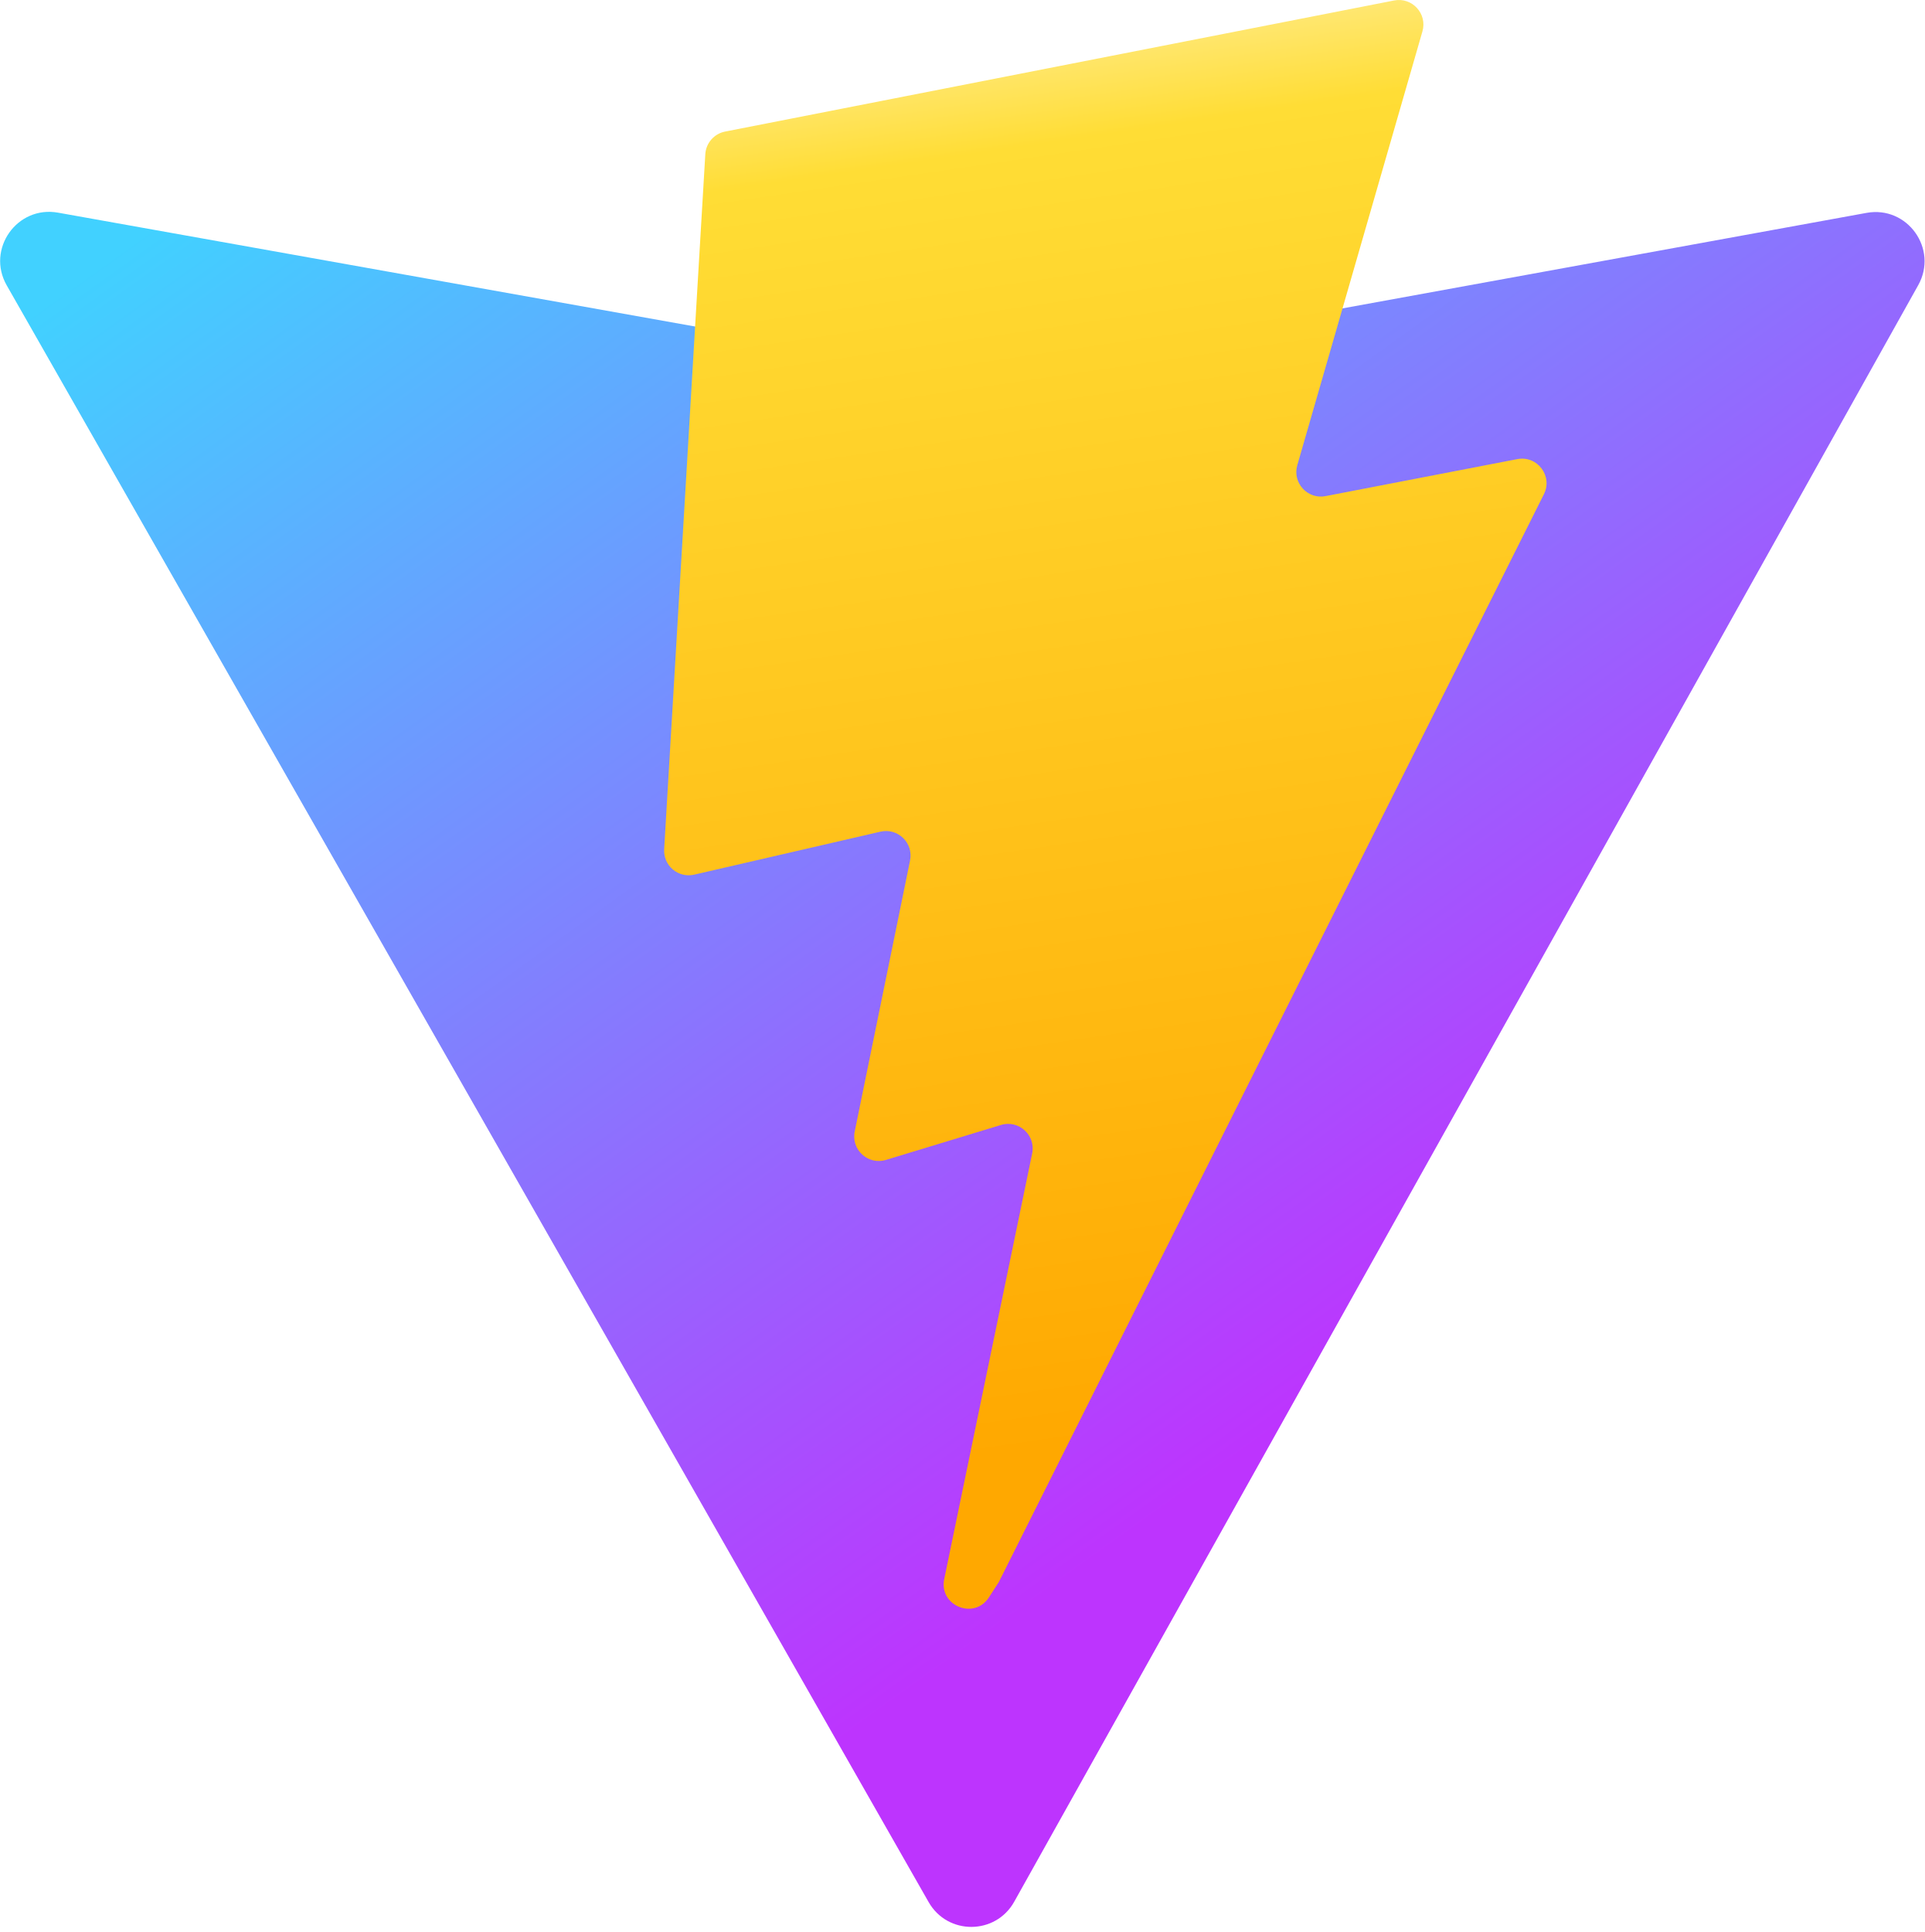
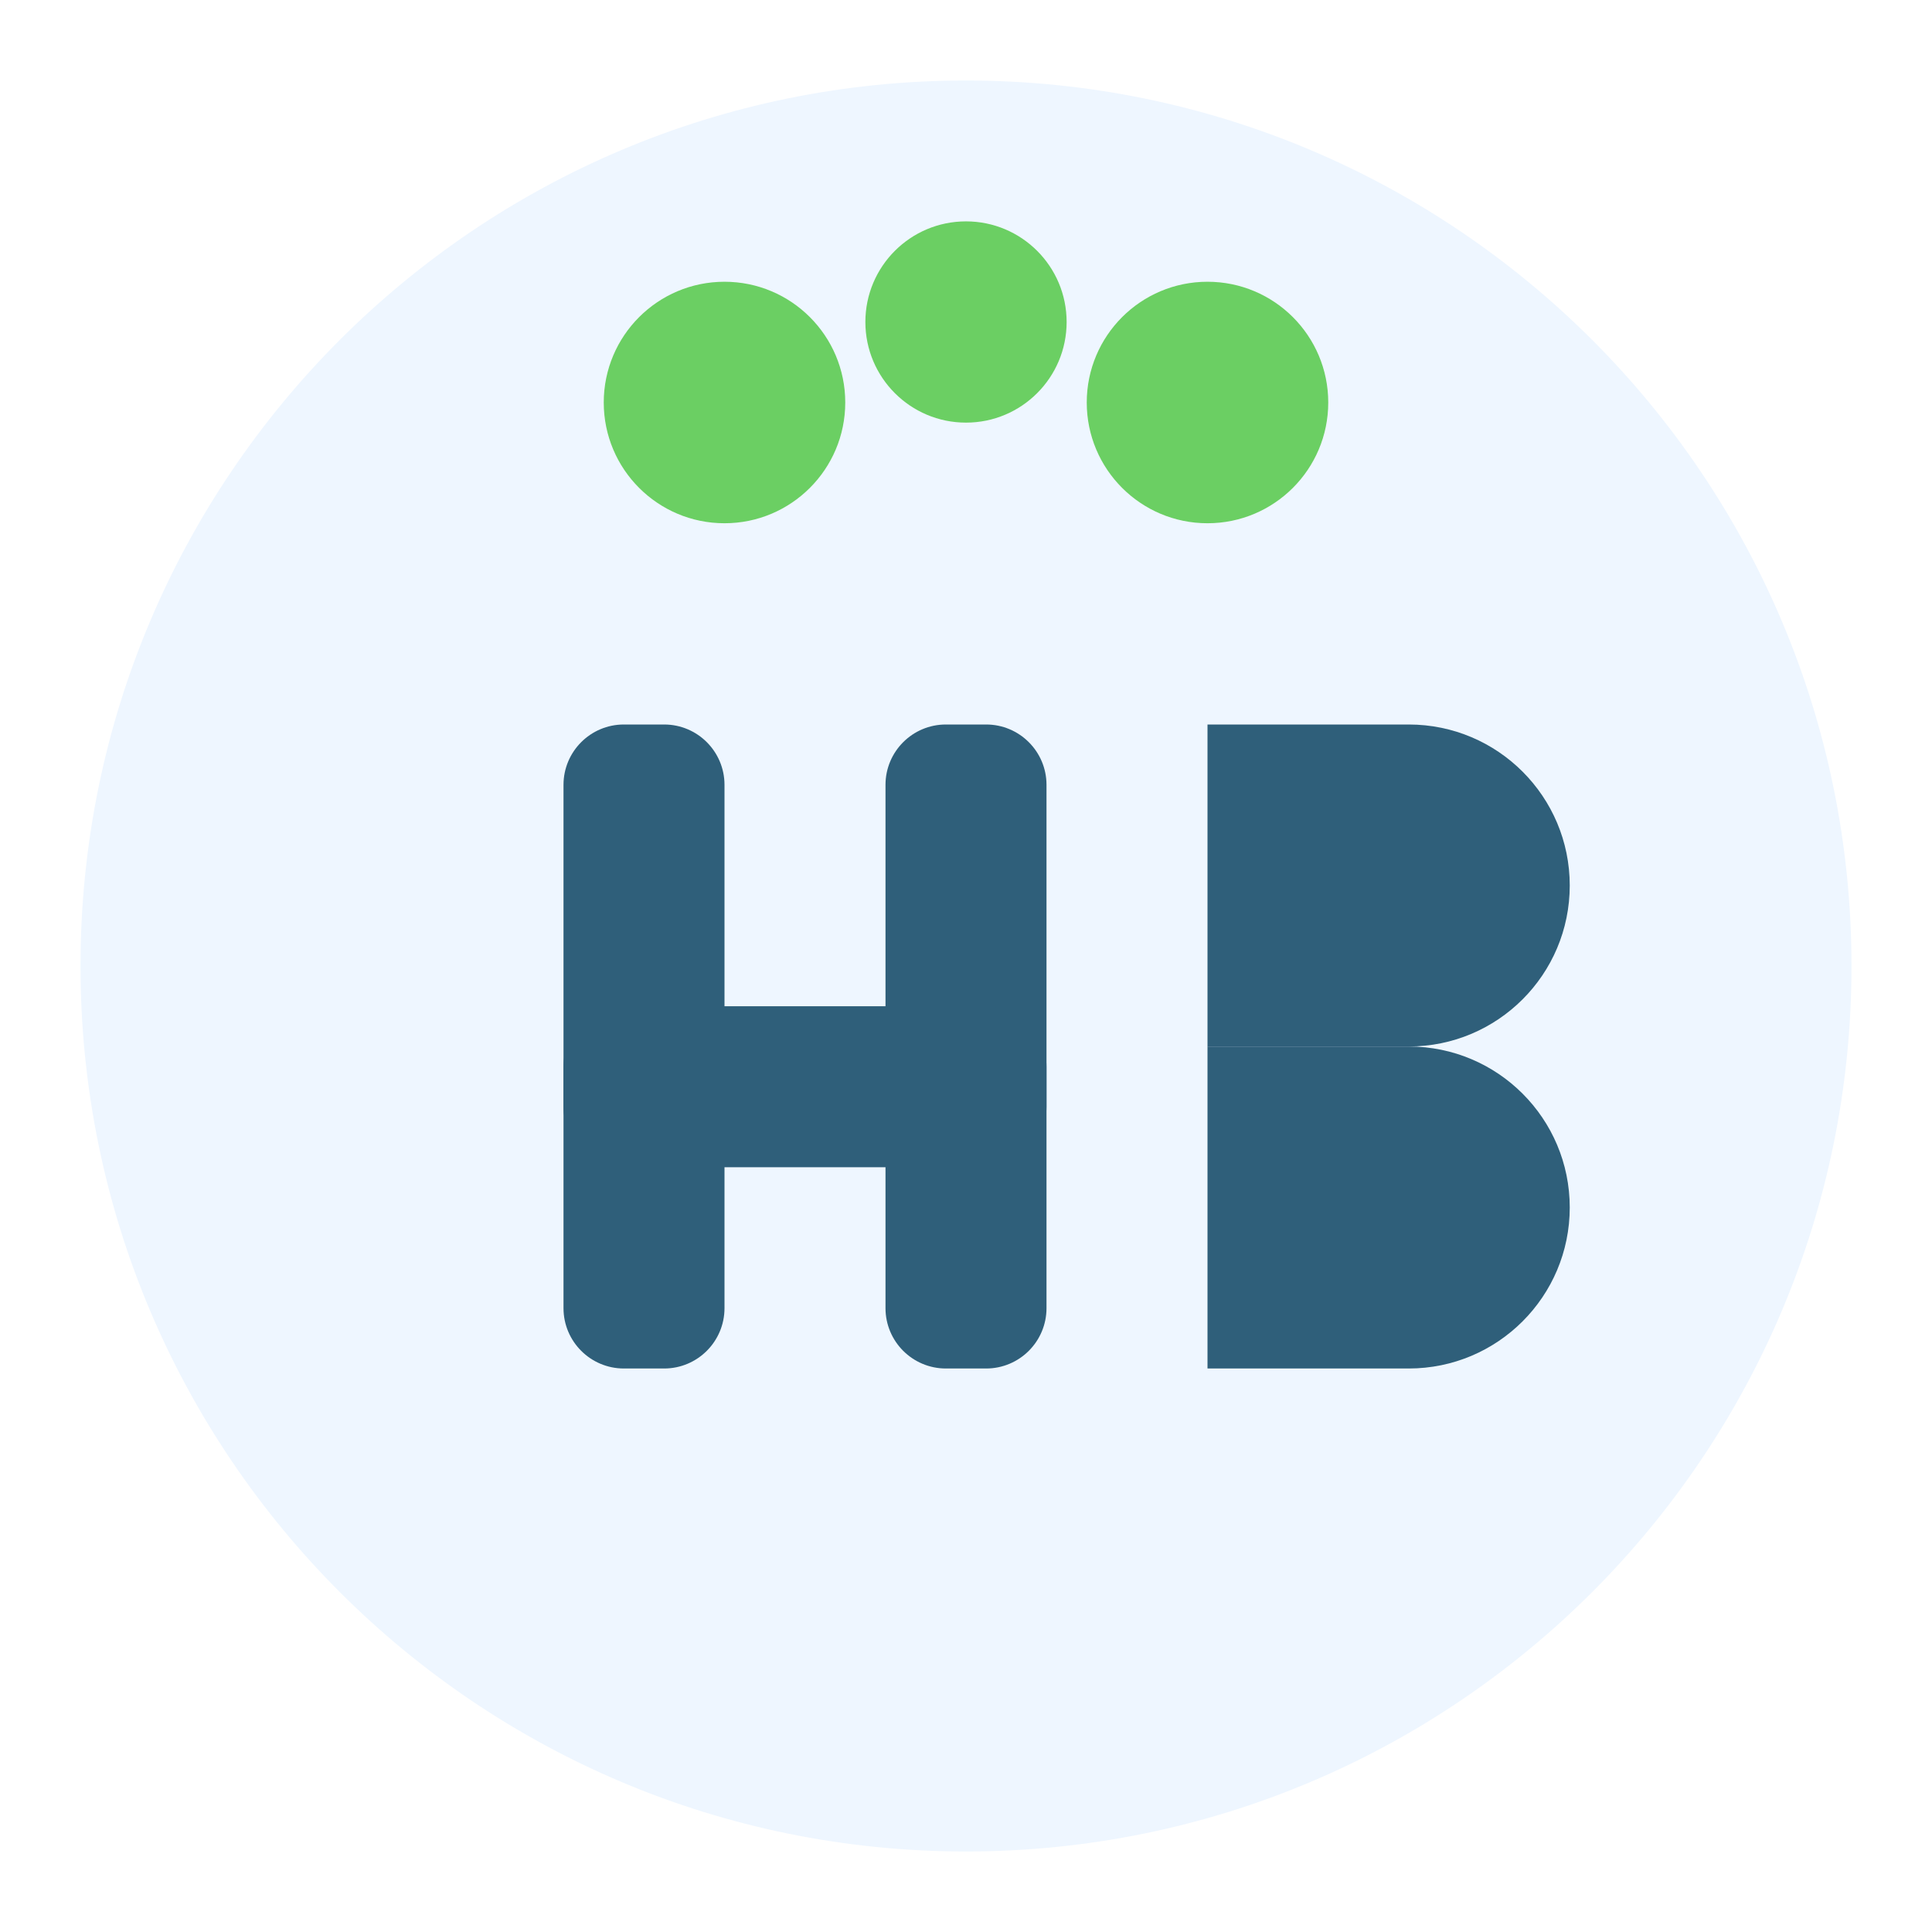
- <svg xmlns="http://www.w3.org/2000/svg" aria-hidden="true" role="img" class="iconify iconify--logos" width="31.88" height="32" preserveAspectRatio="xMidYMid meet" viewBox="0 0 256 257">
-   <defs>
-     <linearGradient id="IconifyId1813088fe1fbc01fb466" x1="-.828%" x2="57.636%" y1="7.652%" y2="78.411%">
-       <stop offset="0%" stop-color="#41D1FF" />
-       <stop offset="100%" stop-color="#BD34FE" />
-     </linearGradient>
-     <linearGradient id="IconifyId1813088fe1fbc01fb467" x1="43.376%" x2="50.316%" y1="2.242%" y2="89.03%">
-       <stop offset="0%" stop-color="#FFEA83" />
-       <stop offset="8.333%" stop-color="#FFDD35" />
-       <stop offset="100%" stop-color="#FFA800" />
-     </linearGradient>
-   </defs>
-   <path fill="url(#IconifyId1813088fe1fbc01fb466)" d="M255.153 37.938L134.897 252.976c-2.483 4.44-8.862 4.466-11.382.048L.875 37.958c-2.746-4.814 1.371-10.646 6.827-9.67l120.385 21.517a6.537 6.537 0 0 0 2.322-.004l117.867-21.483c5.438-.991 9.574 4.796 6.877 9.62Z" />
-   <path fill="url(#IconifyId1813088fe1fbc01fb467)" d="M185.432.063L96.44 17.501a3.268 3.268 0 0 0-2.634 3.014l-5.474 92.456a3.268 3.268 0 0 0 3.997 3.378l24.777-5.718c2.318-.535 4.413 1.507 3.936 3.838l-7.361 36.047c-.495 2.426 1.782 4.5 4.151 3.78l15.304-4.649c2.372-.72 4.652 1.36 4.15 3.788l-11.698 56.621c-.732 3.542 3.979 5.473 5.943 2.437l1.313-2.028l72.516-144.72c1.215-2.423-.88-5.186-3.54-4.672l-25.505 4.922c-2.396.462-4.435-1.77-3.759-4.114l16.646-57.705c.677-2.35-1.37-4.583-3.769-4.113Z" />
+ <svg xmlns="http://www.w3.org/2000/svg" width="48" height="48" viewBox="0 0 48 48">
+   <circle cx="24" cy="24" r="22" fill="#EEF6FF" />
+   <circle cx="18" cy="10" r="3" fill="#6BCF63" />
+   <circle cx="24" cy="8" r="2.5" fill="#6BCF63" />
+   <circle cx="30" cy="10" r="3" fill="#6BCF63" />
+   <rect x="14" y="18" width="4" height="16" rx="1.5" fill="#2F5F7A" />
+   <rect x="22" y="18" width="4" height="16" rx="1.5" fill="#2F5F7A" />
+   <rect x="14" y="25" width="12" height="4" rx="1.5" fill="#2F5F7A" />
+   <path d="M30 18h5a4 4 0 010 8h-5z" fill="#2F5F7A" />
+   <path d="M30 26h5a4 4 0 010 8h-5z" fill="#2F5F7A" />
</svg>
